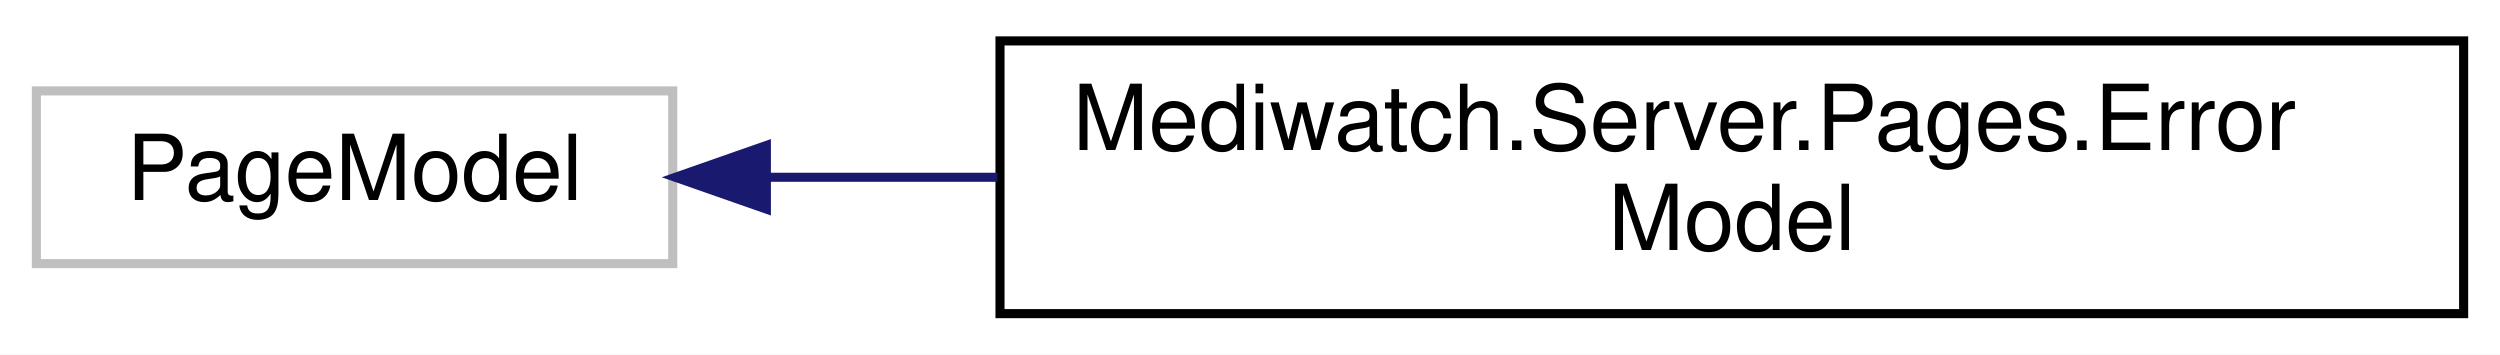
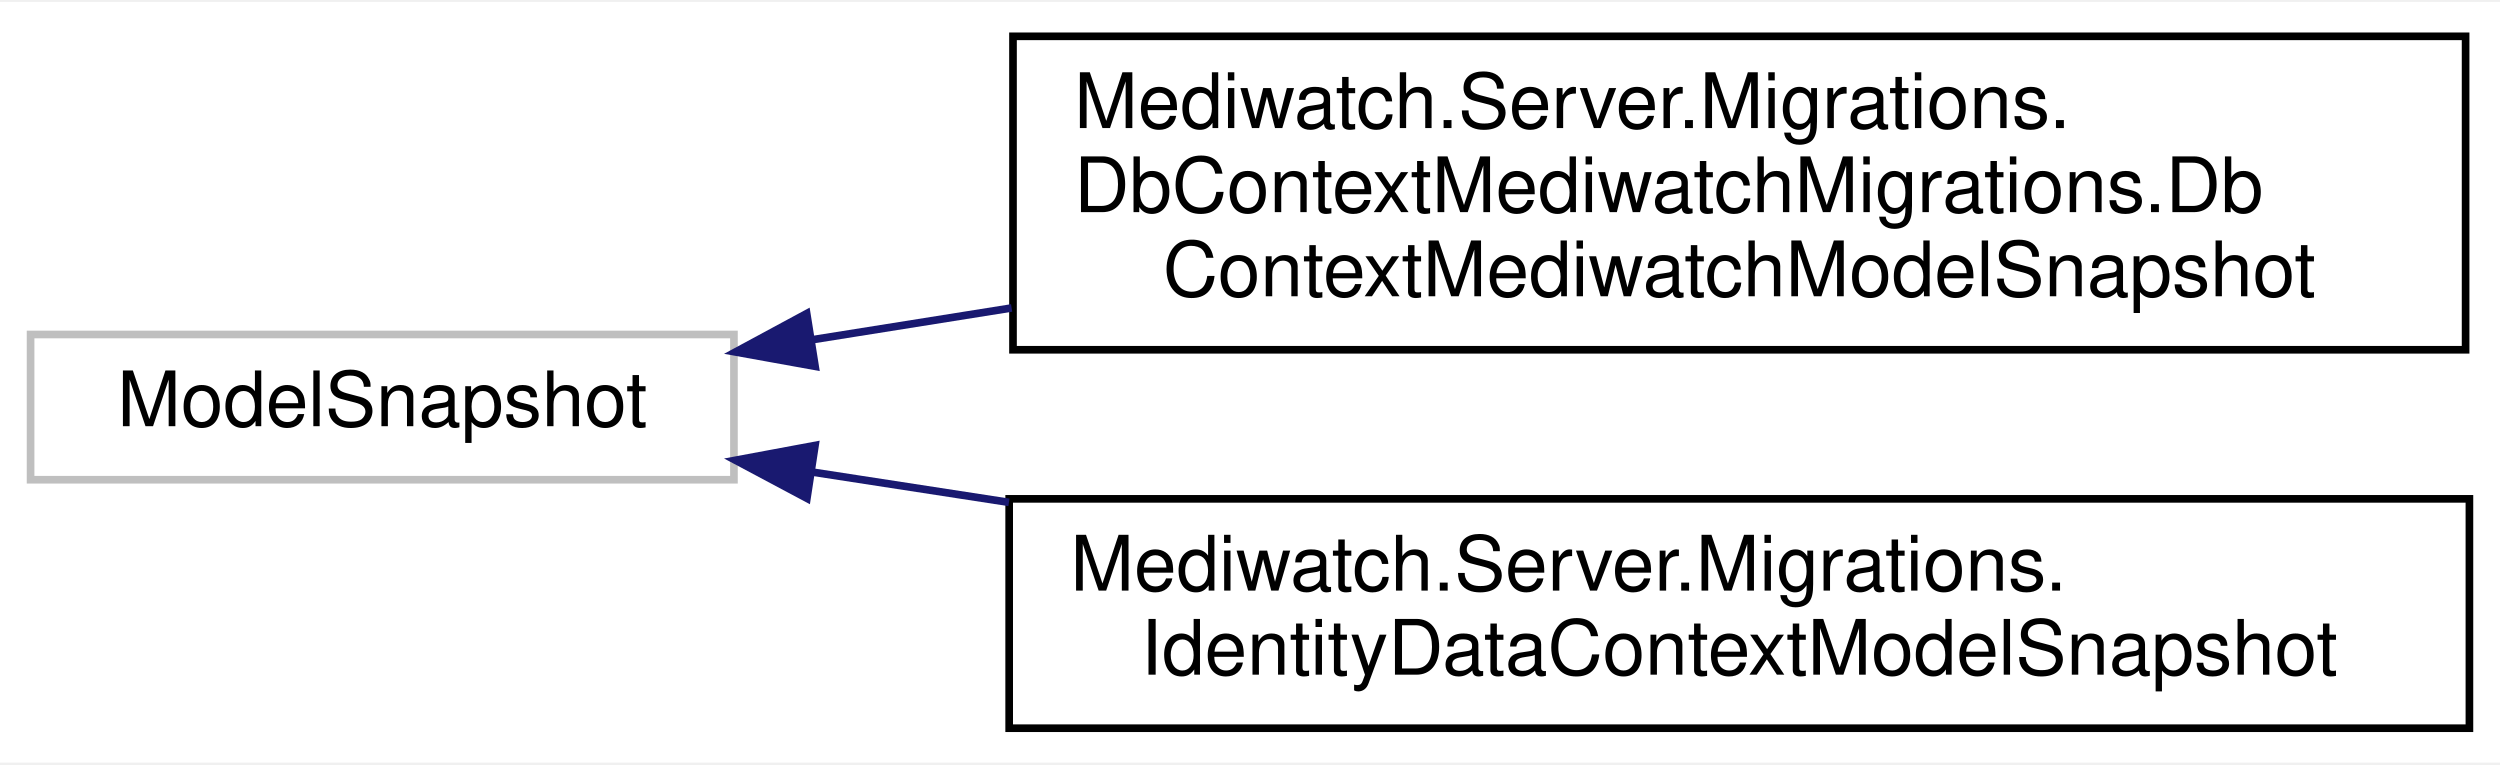
- <svg xmlns="http://www.w3.org/2000/svg" xmlns:xlink="http://www.w3.org/1999/xlink" width="275pt" height="39pt" viewBox="0.00 0.00 275.00 39.00">
-   <g id="graph0" class="graph" transform="scale(1 1) rotate(0) translate(4 35)">
-     <polygon fill="white" stroke="transparent" points="-4,4 -4,-35 271,-35 271,4 -4,4" />
+ <svg xmlns="http://www.w3.org/2000/svg" xmlns:xlink="http://www.w3.org/1999/xlink" width="327pt" height="100pt" viewBox="0.00 0.00 327.00 99.50">
+   <g id="graph0" class="graph" transform="scale(1 1) rotate(0) translate(4 95.5)">
+     <polygon fill="white" stroke="transparent" points="-4,4 -4,-95.5 323,-95.5 323,4 -4,4" />
    <g id="node1" class="node">
      <g id="a_node1">
        <a xlink:title=" ">
-           <polygon fill="white" stroke="#bfbfbf" points="0,-6 0,-25 70,-25 70,-6 0,-6" />
-           <text text-anchor="middle" x="35" y="-13" font-family="Helvetica,sans-Serif" font-size="10.00">PageModel</text>
+           <polygon fill="white" stroke="#bfbfbf" points="0,-33 0,-52 92,-52 92,-33 0,-33" />
+           <text text-anchor="middle" x="46" y="-40" font-family="Helvetica,sans-Serif" font-size="10.00">ModelSnapshot</text>
        </a>
      </g>
    </g>
    <g id="node2" class="node">
      <g id="a_node2">
-         <a xlink:href="class_mediwatch_1_1_server_1_1_pages_1_1_error_model.html" target="_top" xlink:title=" ">
-           <polygon fill="white" stroke="black" points="106,-0.5 106,-30.5 267,-30.5 267,-0.5 106,-0.5" />
-           <text text-anchor="start" x="114" y="-18.5" font-family="Helvetica,sans-Serif" font-size="10.00">Mediwatch.Server.Pages.Error</text>
-           <text text-anchor="middle" x="186.5" y="-7.5" font-family="Helvetica,sans-Serif" font-size="10.00">Model</text>
+         <a xlink:href="class_mediwatch_1_1_server_1_1_migrations_1_1_db_context_mediwatch_migrations_1_1_db_context_mediwatch_model_snapshot.html" target="_top" xlink:title=" ">
+           <polygon fill="white" stroke="black" points="128.5,-50 128.5,-91 318.5,-91 318.5,-50 128.5,-50" />
+           <text text-anchor="start" x="136.5" y="-79" font-family="Helvetica,sans-Serif" font-size="10.00">Mediwatch.Server.Migrations.</text>
+           <text text-anchor="start" x="136.5" y="-68" font-family="Helvetica,sans-Serif" font-size="10.00">DbContextMediwatchMigrations.Db</text>
+           <text text-anchor="middle" x="223.5" y="-57" font-family="Helvetica,sans-Serif" font-size="10.00">ContextMediwatchModelSnapshot</text>
        </a>
      </g>
    </g>
    <g id="edge1" class="edge">
-       <path fill="none" stroke="midnightblue" d="M80.47,-15.5C88.48,-15.5 97.05,-15.5 105.71,-15.5" />
-       <polygon fill="midnightblue" stroke="midnightblue" points="80.3,-12 70.3,-15.5 80.3,-19 80.3,-12" />
+       <path fill="none" stroke="midnightblue" d="M102.16,-51.3C110.54,-52.64 119.38,-54.05 128.32,-55.47" />
+       <polygon fill="midnightblue" stroke="midnightblue" points="102.62,-47.83 92.2,-49.71 101.52,-54.74 102.62,-47.83" />
+     </g>
+     <g id="node3" class="node">
+       <g id="a_node3">
+         <a xlink:href="class_mediwatch_1_1_server_1_1_migrations_1_1_identity_data_context_model_snapshot.html" target="_top" xlink:title=" ">
+           <polygon fill="white" stroke="black" points="128,-0.5 128,-30.5 319,-30.5 319,-0.5 128,-0.5" />
+           <text text-anchor="start" x="136" y="-18.5" font-family="Helvetica,sans-Serif" font-size="10.00">Mediwatch.Server.Migrations.</text>
+           <text text-anchor="middle" x="223.5" y="-7.5" font-family="Helvetica,sans-Serif" font-size="10.00">IdentityDataContextModelSnapshot</text>
+         </a>
+       </g>
+     </g>
+     <g id="edge2" class="edge">
+       <path fill="none" stroke="midnightblue" d="M102.34,-33.99C110.56,-32.72 119.22,-31.39 127.97,-30.04" />
+       <polygon fill="midnightblue" stroke="midnightblue" points="101.55,-30.57 92.2,-35.55 102.61,-37.49 101.55,-30.57" />
    </g>
  </g>
</svg>
